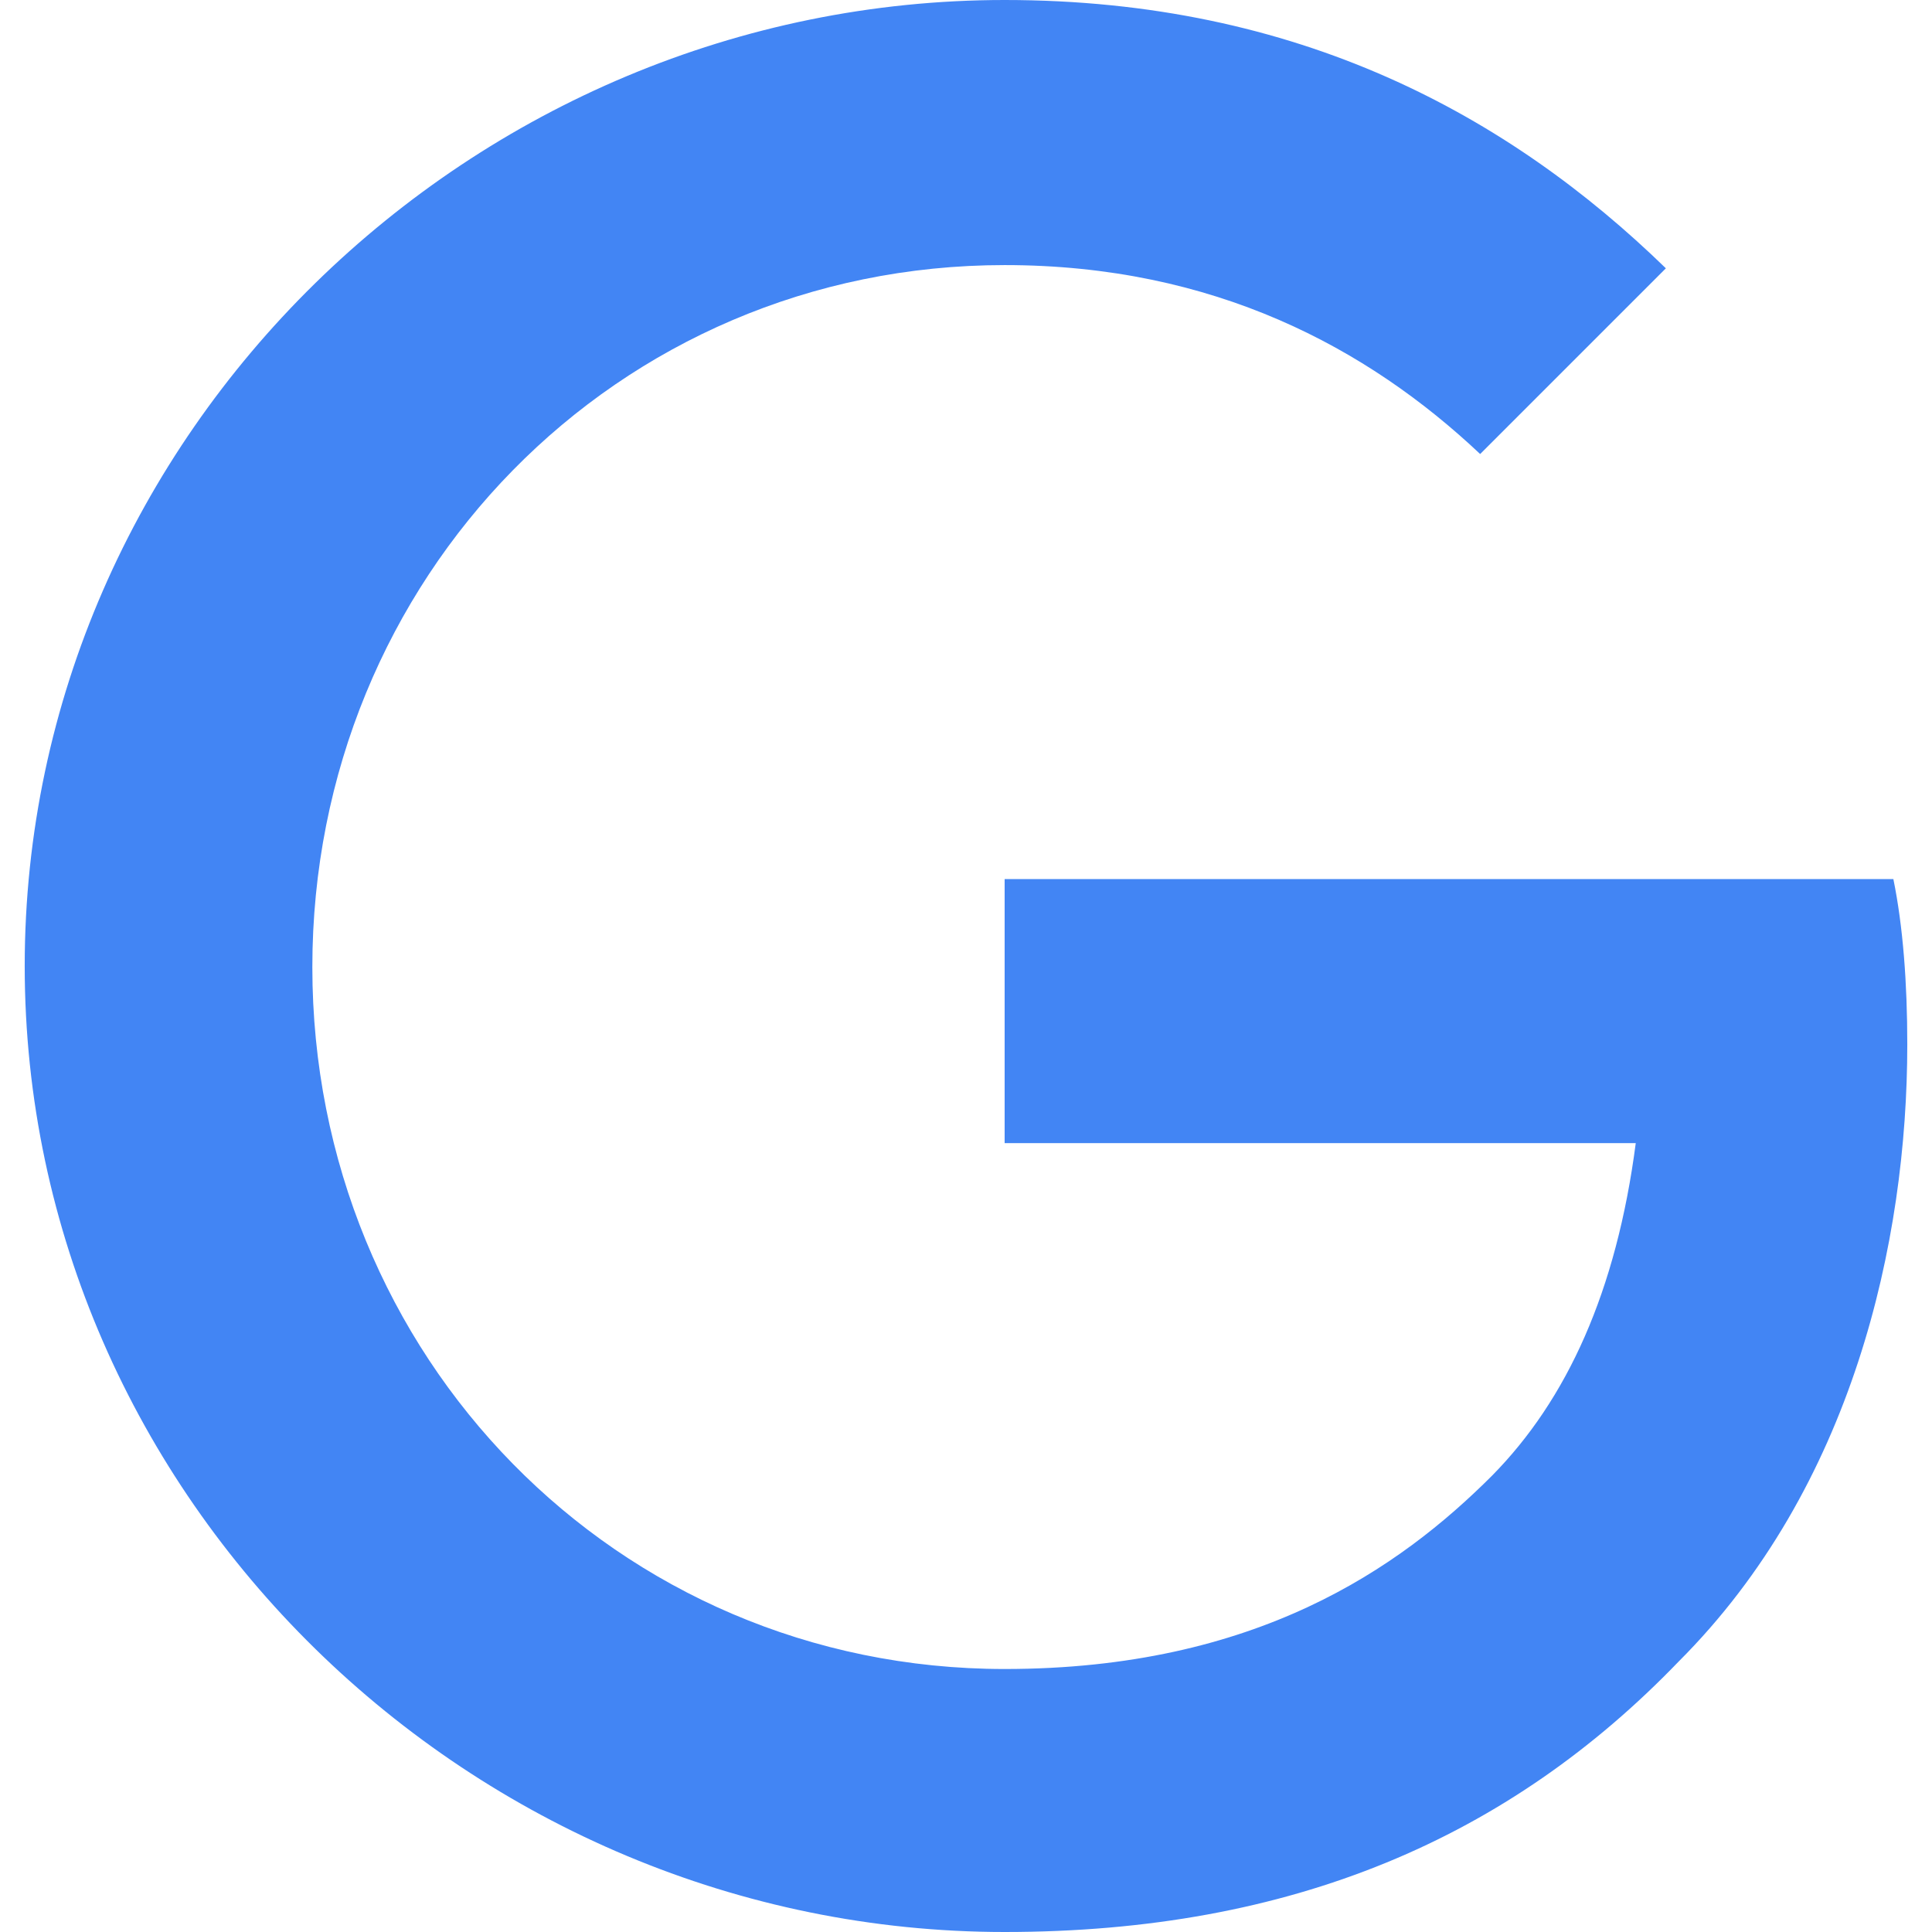
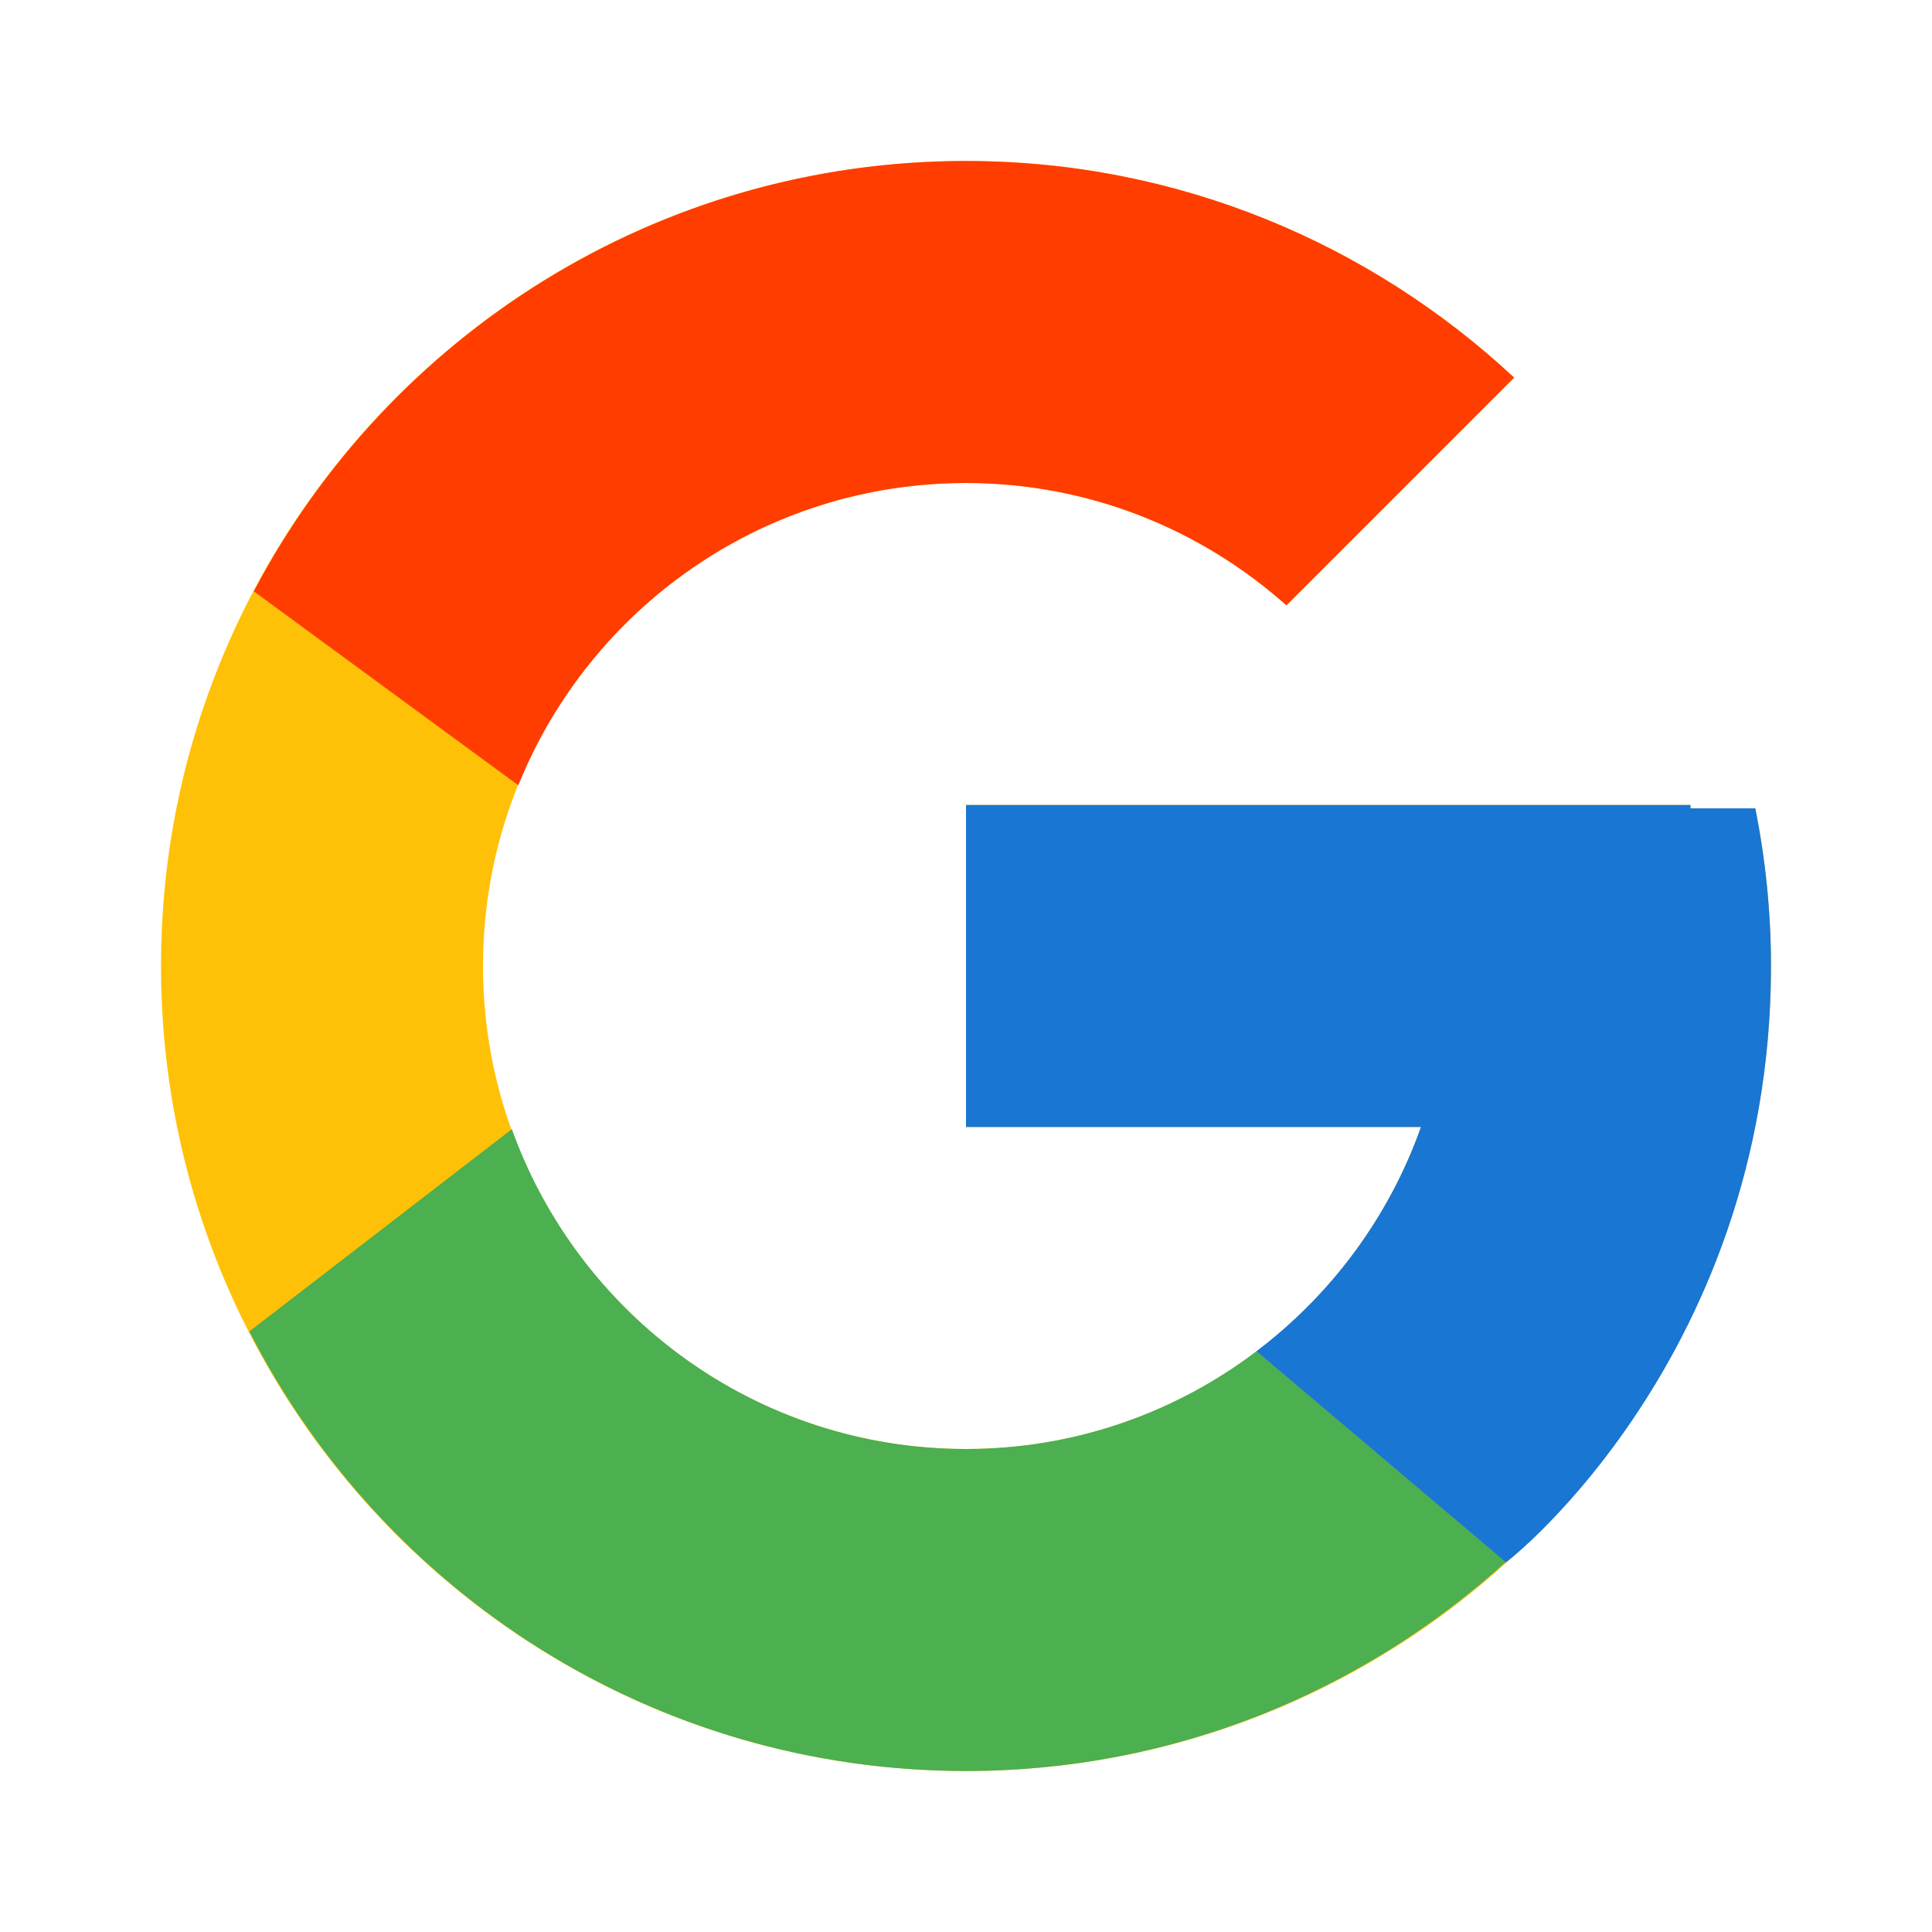
- <svg xmlns="http://www.w3.org/2000/svg" fill="#4285F4" role="img" viewBox="0 0 24 24">
-   <path d="M12.48 10.92v3.28h7.84c-.24 1.84-.853 3.187-1.787 4.133-1.147 1.147-2.933 2.4-6.053 2.4-4.827 0-8.6-3.893-8.6-8.72s3.773-8.72 8.6-8.72c2.6 0 4.507 1.027 5.907 2.347l2.307-2.307C18.747 1.44 16.133 0 12.48 0 5.867 0 .307 5.387.307 12s5.56 12 12.173 12c3.573 0 6.267-1.173 8.373-3.36 2.16-2.16 2.84-5.213 2.84-7.667 0-.76-.053-1.467-.173-2.053H12.48z" />
+ <svg xmlns="http://www.w3.org/2000/svg" viewBox="0 0 48 48">
+   <path fill="#FFC107" d="M43.611 20.083H42V20H24v8h11.303c-1.649 4.657-6.08 8-11.303 8-6.627 0-12-5.373-12-12s5.373-12 12-12c3.059 0 5.842 1.154 7.961 3.039l5.657-5.657C34.046 6.053 29.268 4 24 4 12.955 4 4 12.955 4 24s8.955 20 20 20 20-8.955 20-20c0-1.341-.138-2.65-.389-3.917z" />
+   <path fill="#FF3D00" d="M6.306 14.691l6.571 4.819C14.655 15.108 18.961 12 24 12c3.059 0 5.842 1.154 7.961 3.039l5.657-5.657C34.046 6.053 29.268 4 24 4 16.318 4 9.656 8.337 6.306 14.691z" />
+   <path fill="#4CAF50" d="M24 44c5.166 0 9.86-1.977 13.409-5.192l-6.19-5.238C29.211 35.091 26.715 36 24 36c-5.202 0-9.619-3.317-11.283-7.946l-6.522 5.025C9.505 39.556 16.227 44 24 44z" />
+   <path fill="#1976D2" d="M43.611 20.083H42V20H24v8h11.303c-.792 2.237-2.231 4.166-4.087 5.571l6.19 5.238C36.971 39.205 44 34 44 24c0-1.341-.138-2.65-.389-3.917z" />
</svg>
